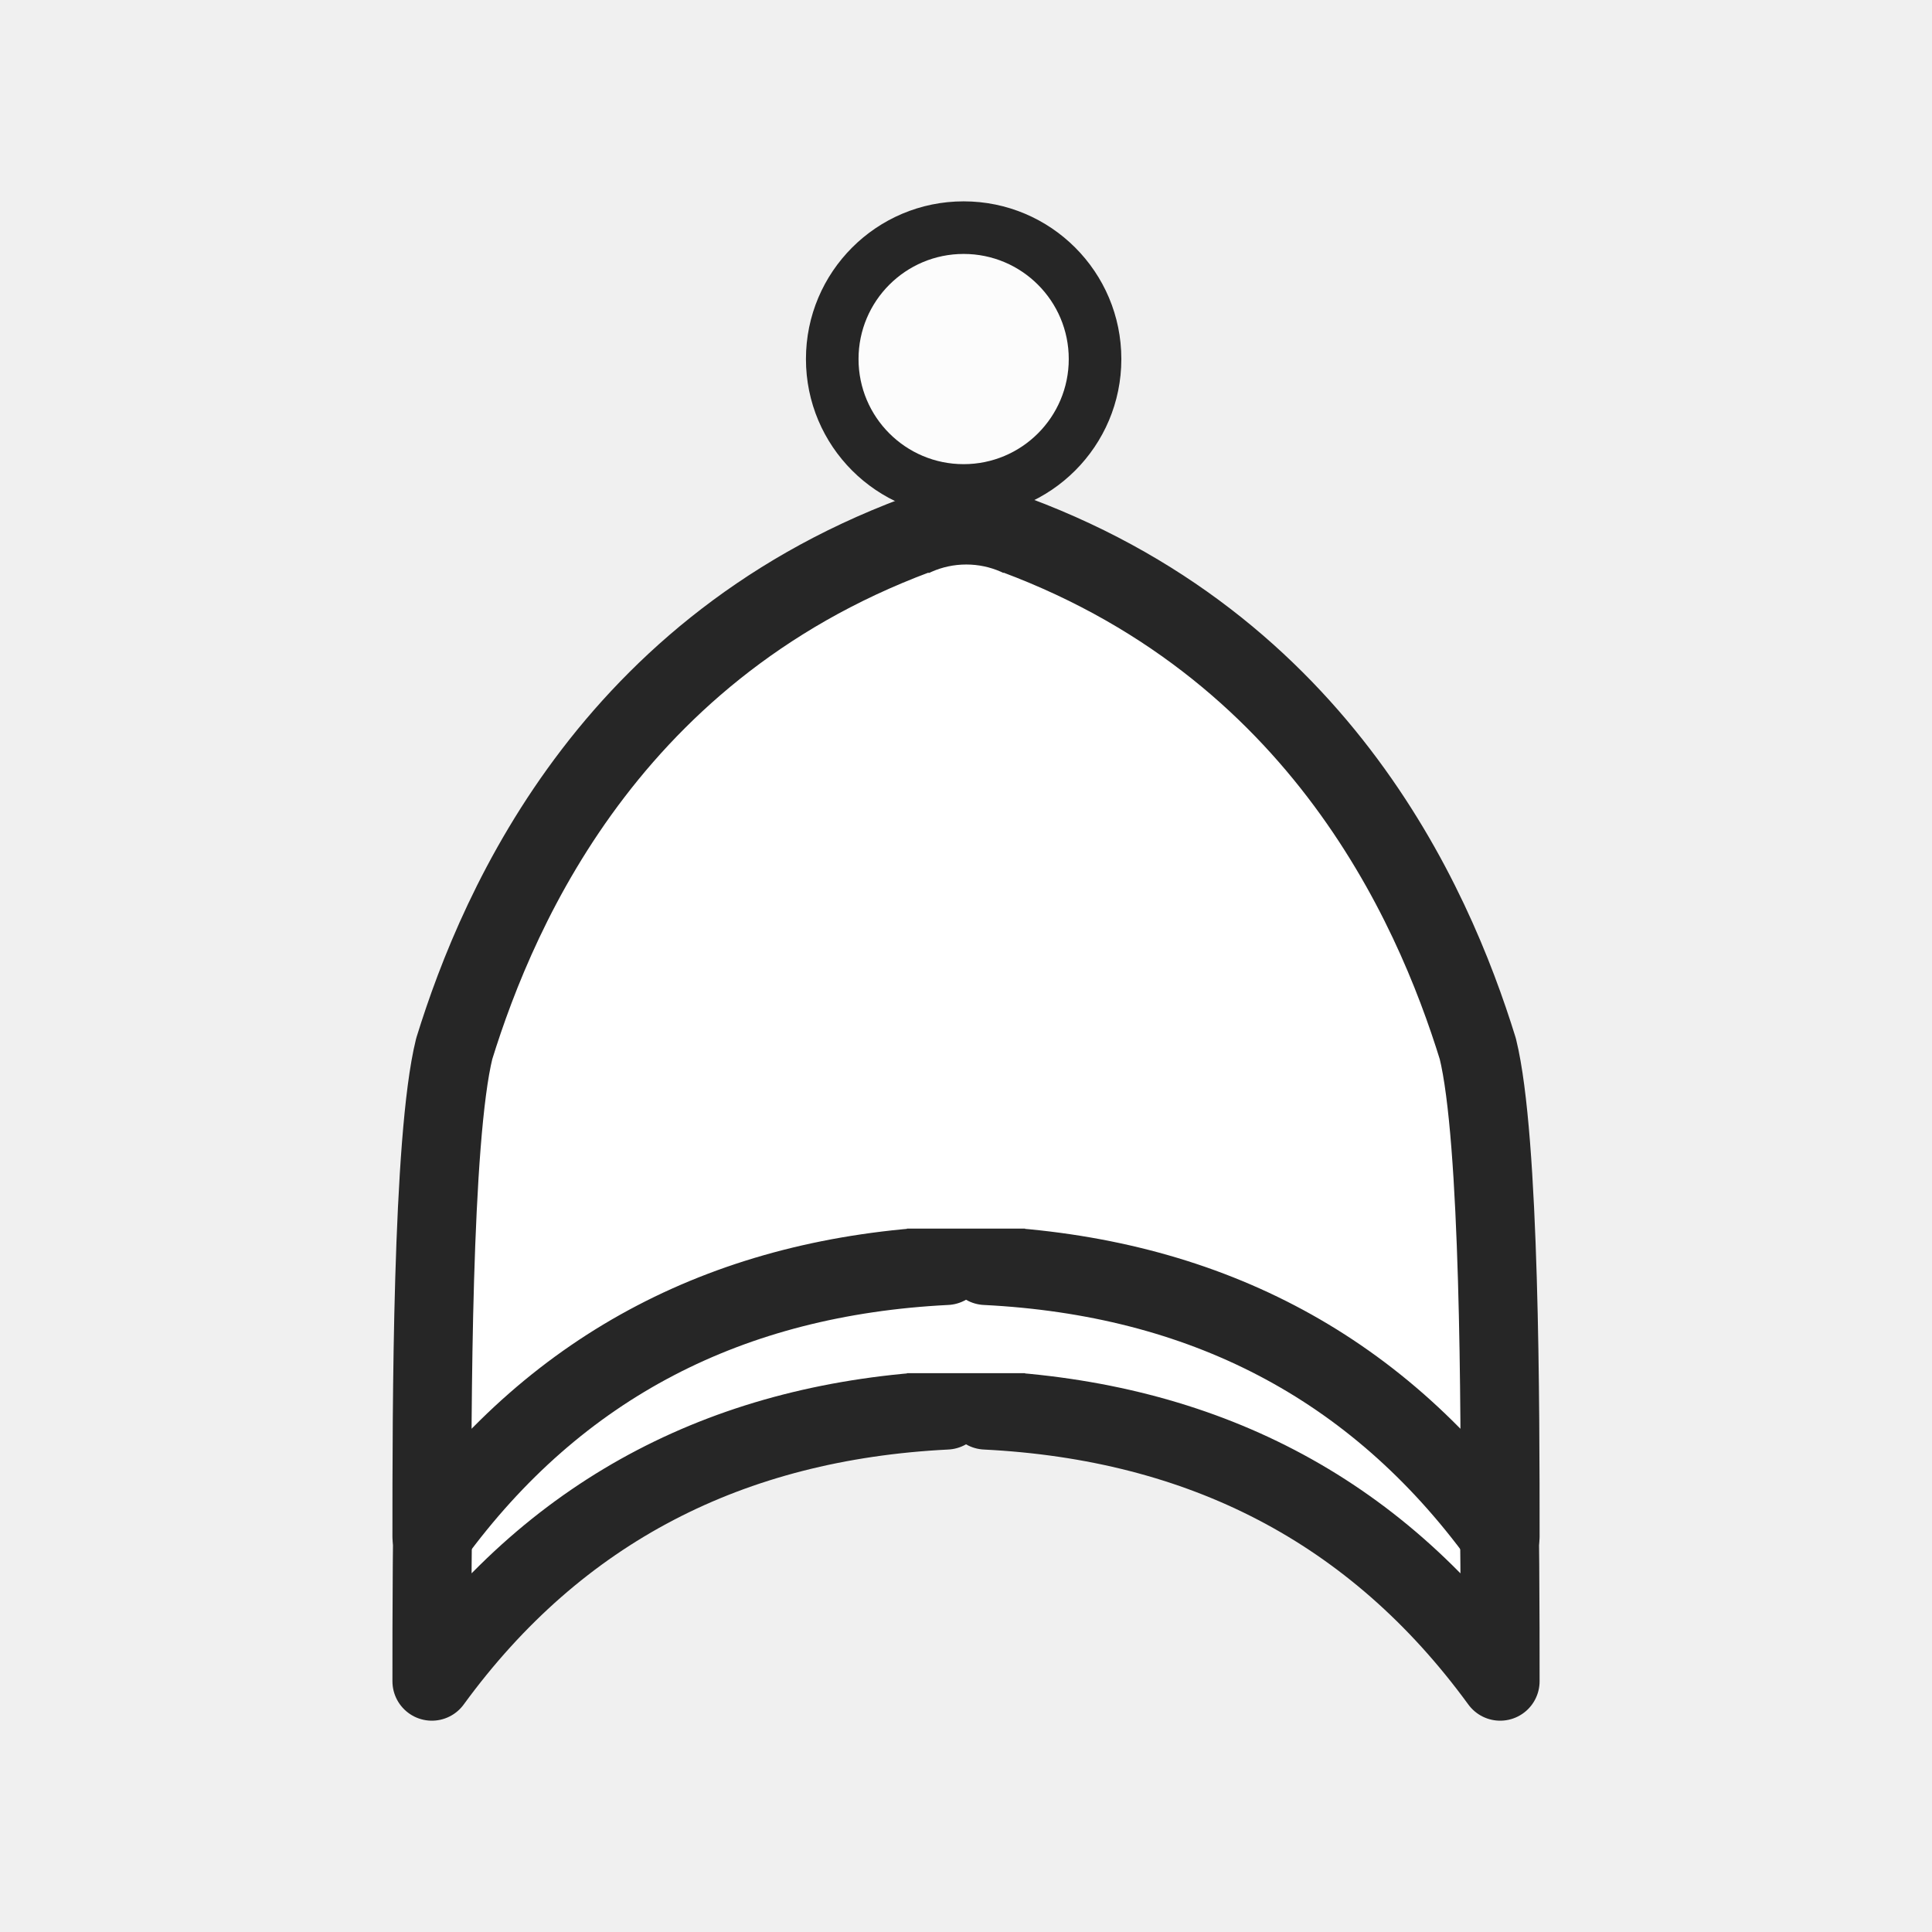
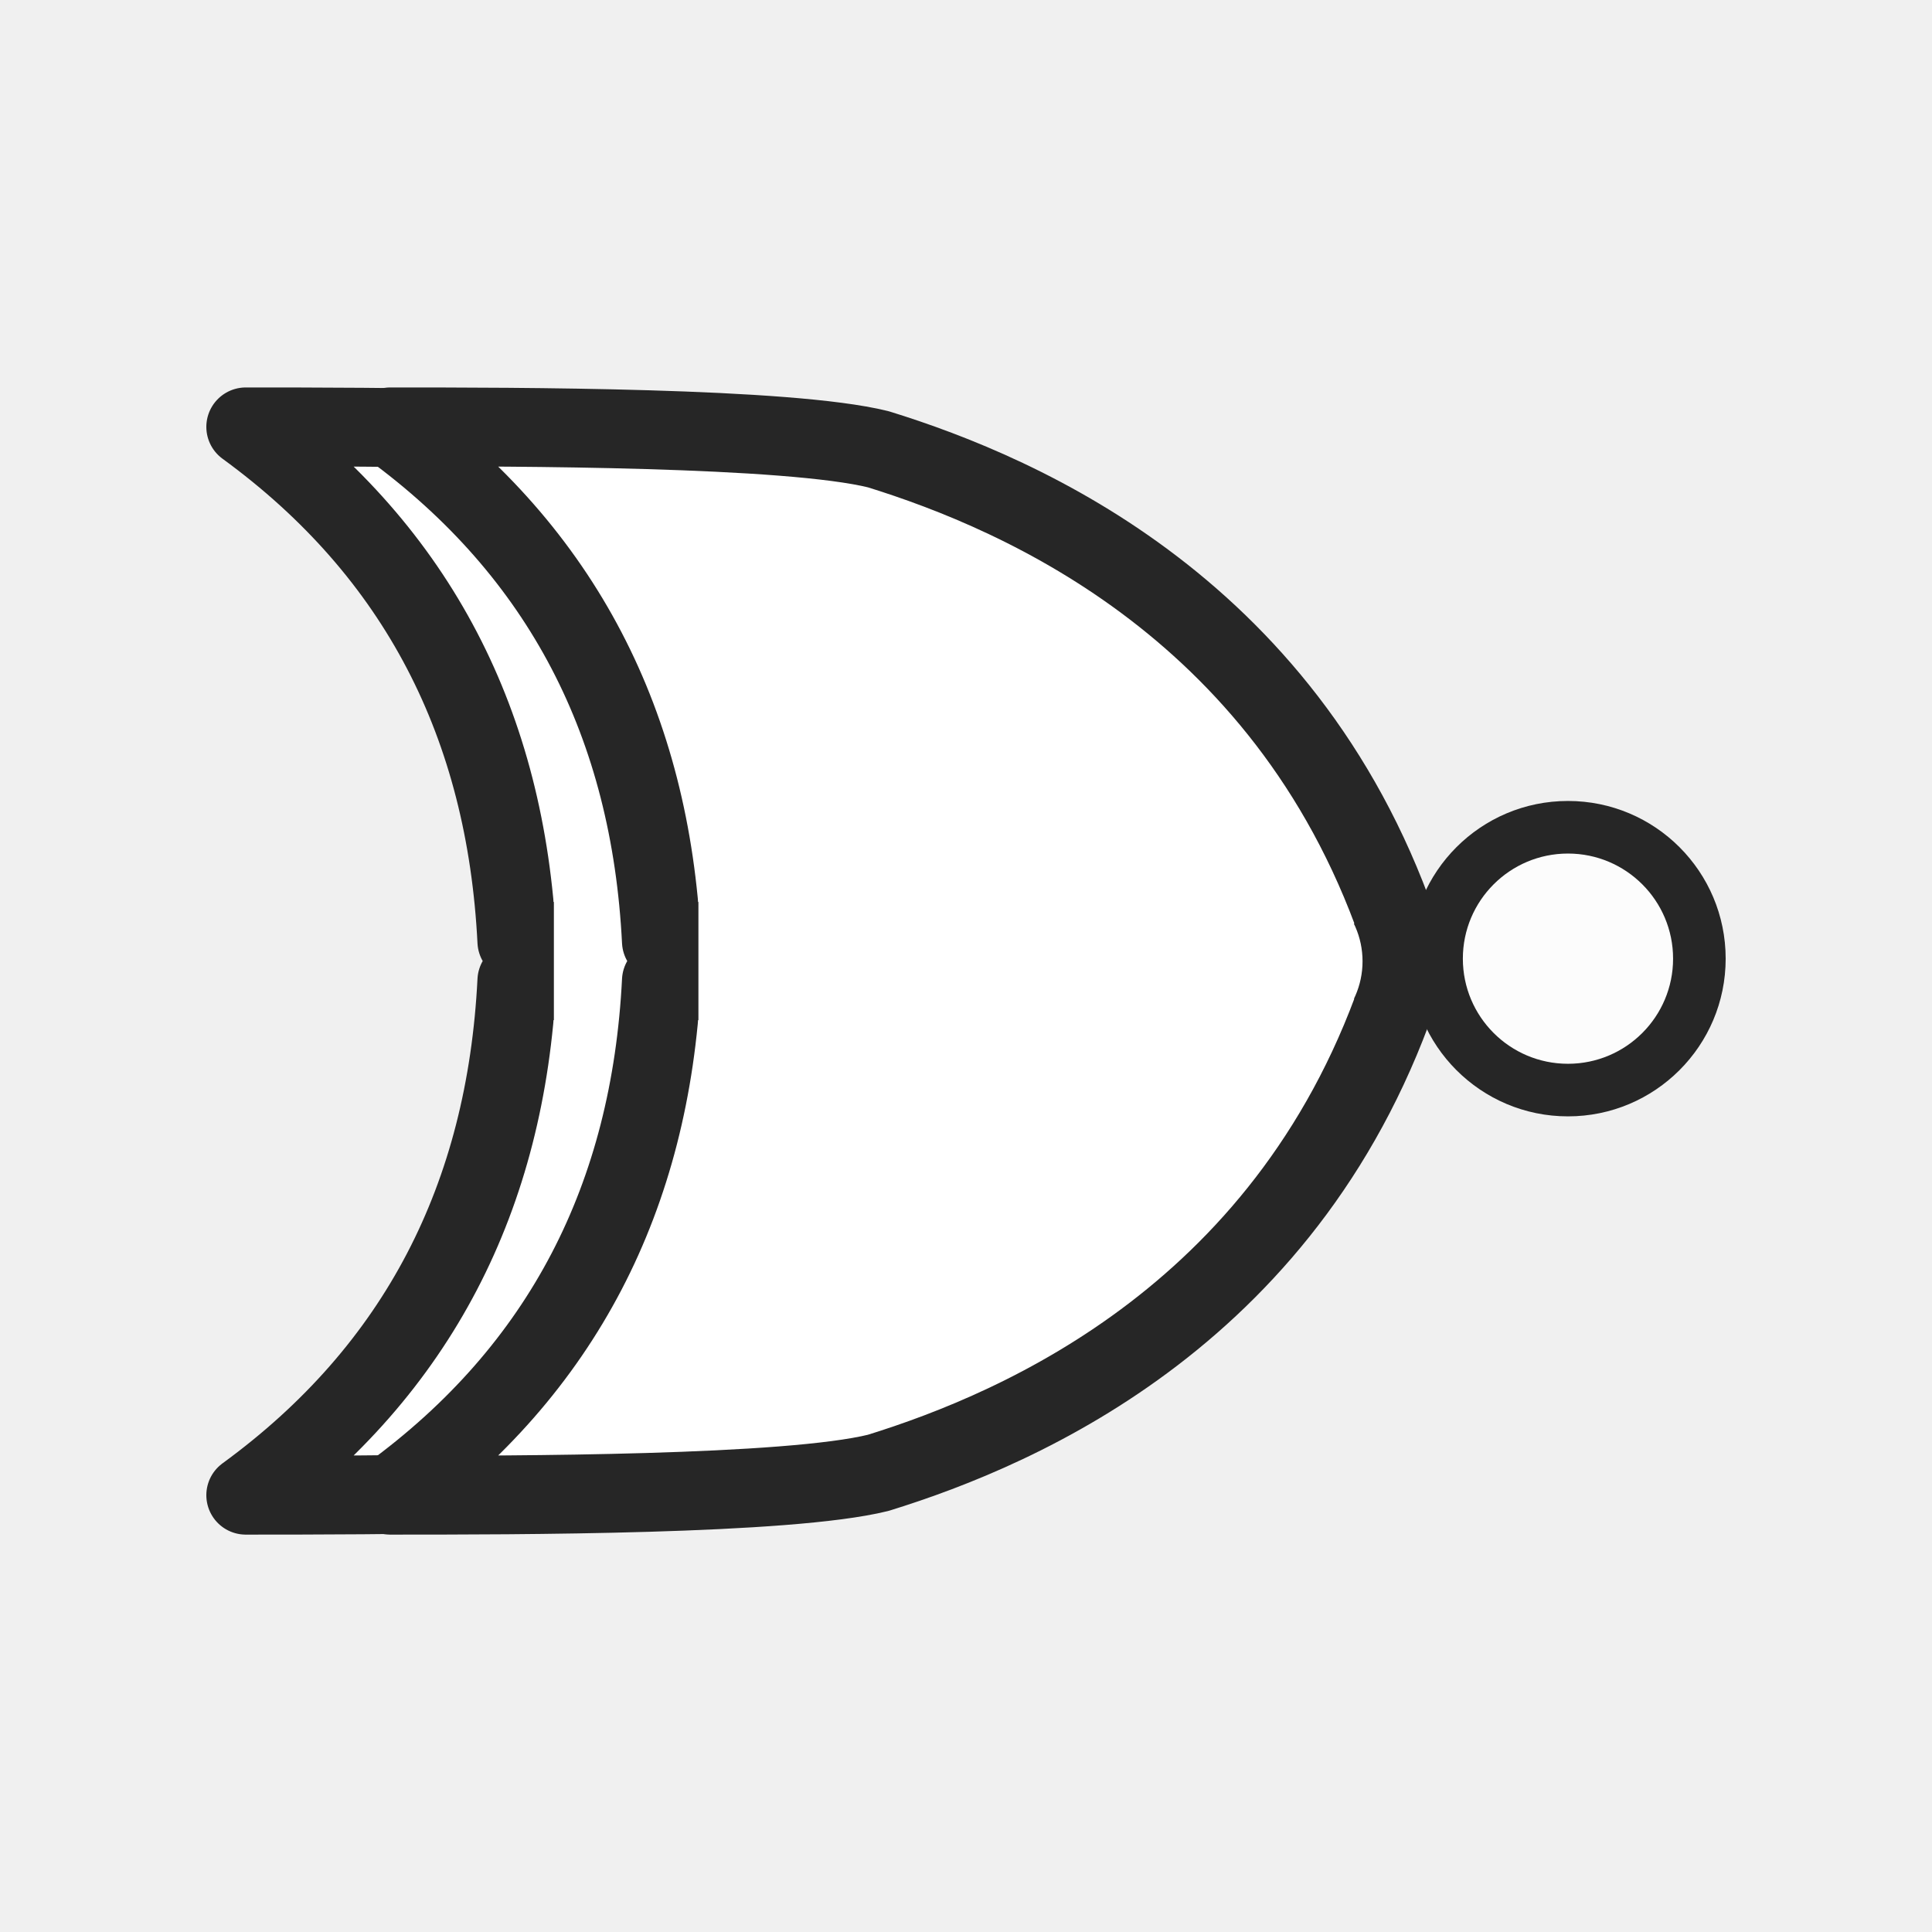
<svg xmlns="http://www.w3.org/2000/svg" width="64px" height="64px" id="svg3852" version="1.1">
  <defs id="defs3854">
    </defs>
  <g id="layer1">
-     <circle style="fill:#262626;fill-opacity:1;stroke:none" id="path4140" cx="31.922" cy="11.894" r="5.224" />
-     <circle style="fill:#fcfcfc;fill-opacity:1;stroke:none" id="path4140-7" cx="31.922" cy="11.894" r="3.482" />
-     <path style="fill:#ffffff;fill-opacity:1;stroke:#262626;stroke-width:2.612;stroke-linecap:round;stroke-linejoin:round;stroke-miterlimit:4;stroke-dasharray:none;stroke-opacity:1" d="M 31.349,22.165 C 20.41,25.759 16.529,34.739 15.047,39.529 14.306,42.523 14.306,51.503 14.306,55.694 18.478,49.975 24.208,47.07 31.349,46.713 l 0,-1.258 c 0.197,0.103 0.416,0.165 0.648,0.165 0.236,0 0.455,-0.064 0.655,-0.17 l 0,1.263 c 7.141,0.357 12.871,3.262 17.043,8.981 0,-4.191 -3.81e-4,-13.172 -0.741,-16.165 C 47.471,34.739 43.589,25.759 32.651,22.165 l 0,0.442 C 32.452,22.501 32.232,22.437 31.997,22.437 c -0.232,0 -0.451,0.062 -0.648,0.165 l 0,-0.437 z" id="path4491" />
-     <rect style="opacity:1;fill:#ffffff;fill-opacity:1;stroke:none;stroke-width:3;stroke-linecap:round;stroke-linejoin:round;stroke-miterlimit:4;stroke-dasharray:none;stroke-opacity:1" id="rect4195" width="7.248" height="2.881" x="28.571" y="42.607" rx="0" ry="0" />
-     <ellipse style="opacity:1;fill:#ffffff;fill-opacity:1;stroke:none;stroke-width:3;stroke-linecap:round;stroke-linejoin:round;stroke-miterlimit:4;stroke-dasharray:none;stroke-opacity:1" id="path4197" cx="32.009" cy="27.544" rx="2.927" ry="3.02" />
-     <path style="fill:#ffffff;fill-opacity:1;stroke:#262626;stroke-width:2.612;stroke-linecap:round;stroke-linejoin:round;stroke-miterlimit:4;stroke-dasharray:none;stroke-opacity:1" d="m 31.349,17.376 c -10.938,3.594 -14.82,12.574 -16.302,17.364 -0.741,2.994 -0.741,11.974 -0.741,16.165 4.172,-5.72 9.902,-8.624 17.043,-8.981 l 0,-1.258 c 0.197,0.103 0.416,0.165 0.648,0.165 0.236,0 0.455,-0.064 0.655,-0.17 l 0,1.263 c 7.141,0.357 12.871,3.262 17.043,8.981 0,-4.191 -3.81e-4,-13.172 -0.741,-16.165 C 47.471,29.951 43.589,20.97 32.651,17.376 l 0,0.442 C 32.452,17.713 32.232,17.648 31.997,17.648 c -0.232,0 -0.451,0.062 -0.648,0.165 l 0,-0.437 z" id="path4491-5" />
-     <rect style="opacity:1;fill:#ffffff;fill-opacity:1;stroke:none;stroke-width:3;stroke-linecap:round;stroke-linejoin:round;stroke-miterlimit:4;stroke-dasharray:none;stroke-opacity:1" id="rect4195-3" width="7.248" height="2.881" x="28.571" y="37.818" rx="0" ry="0" />
-     <ellipse style="opacity:1;fill:#ffffff;fill-opacity:1;stroke:none;stroke-width:3;stroke-linecap:round;stroke-linejoin:round;stroke-miterlimit:4;stroke-dasharray:none;stroke-opacity:1" id="path4197-5" cx="32.009" cy="21.72" rx="2.927" ry="3.02" />
+     <circle style="fill:#262626;fill-opacity:1;stroke:none" id="path4140" cx="31.757" cy="-51.941" r="5.224" transform="rotate(90)" />
+     <circle style="fill:#fcfcfc;fill-opacity:1;stroke:none" id="path4140-7" cx="31.757" cy="-51.941" r="3.482" transform="rotate(90)" />
+     <path style="fill:#ffffff;fill-opacity:1;stroke:#262626;stroke-width:2.612;stroke-linecap:round;stroke-linejoin:round;stroke-miterlimit:4;stroke-dasharray:none;stroke-opacity:1" d="M 41.671,31.184 C 38.077,20.246 29.096,16.365 24.307,14.883 21.313,14.142 12.332,14.141 8.141,14.141 13.861,18.313 16.765,24.044 17.122,31.184 h 1.258 c -0.103,0.197 -0.165,0.416 -0.165,0.648 0,0.236 0.064,0.455 0.17,0.655 h -1.263 c -0.357,7.141 -3.262,12.871 -8.981,17.043 4.191,0 13.172,-3.81e-4 16.165,-0.741 4.79,-1.482 13.77,-5.363 17.364,-16.302 h -0.442 c 0.106,-0.199 0.17,-0.419 0.17,-0.655 0,-0.232 -0.062,-0.451 -0.165,-0.648 z" id="path4491" />
+     <rect style="opacity:1;fill:#ffffff;fill-opacity:1;stroke:none;stroke-width:3;stroke-linecap:round;stroke-linejoin:round;stroke-miterlimit:4;stroke-dasharray:none;stroke-opacity:1" id="rect4195" width="7.248" height="2.881" x="28.406" y="-21.229" rx="0" ry="0" transform="rotate(90)" />
+     <ellipse style="opacity:1;fill:#ffffff;fill-opacity:1;stroke:none;stroke-width:3;stroke-linecap:round;stroke-linejoin:round;stroke-miterlimit:4;stroke-dasharray:none;stroke-opacity:1" id="path4197" cx="31.844" cy="-36.292" rx="2.927" ry="3.02" transform="rotate(90)" />
+     <path style="fill:#ffffff;fill-opacity:1;stroke:#262626;stroke-width:2.612;stroke-linecap:round;stroke-linejoin:round;stroke-miterlimit:4;stroke-dasharray:none;stroke-opacity:1" d="M 46.459,31.184 C 42.865,20.246 33.885,16.365 29.095,14.883 26.101,14.142 17.121,14.141 12.929,14.141 c 5.72,4.172 8.624,9.902 8.981,17.043 h 1.258 c -0.103,0.197 -0.165,0.416 -0.165,0.648 0,0.236 0.064,0.455 0.17,0.655 h -1.263 c -0.357,7.141 -3.262,12.871 -8.981,17.043 4.191,0 13.172,-3.81e-4 16.165,-0.741 4.79,-1.482 13.77,-5.363 17.364,-16.302 h -0.442 c 0.106,-0.199 0.17,-0.419 0.17,-0.655 0,-0.232 -0.062,-0.451 -0.165,-0.648 z" id="path4491-5" />
+     <rect style="opacity:1;fill:#ffffff;fill-opacity:1;stroke:none;stroke-width:3;stroke-linecap:round;stroke-linejoin:round;stroke-miterlimit:4;stroke-dasharray:none;stroke-opacity:1" id="rect4195-3" width="7.248" height="2.881" x="28.406" y="-26.017" rx="0" ry="0" transform="rotate(90)" />
+     <ellipse style="opacity:1;fill:#ffffff;fill-opacity:1;stroke:none;stroke-width:3;stroke-linecap:round;stroke-linejoin:round;stroke-miterlimit:4;stroke-dasharray:none;stroke-opacity:1" id="path4197-5" cx="31.844" cy="-42.116" rx="2.927" ry="3.02" transform="rotate(90)" />
  </g>
</svg>
